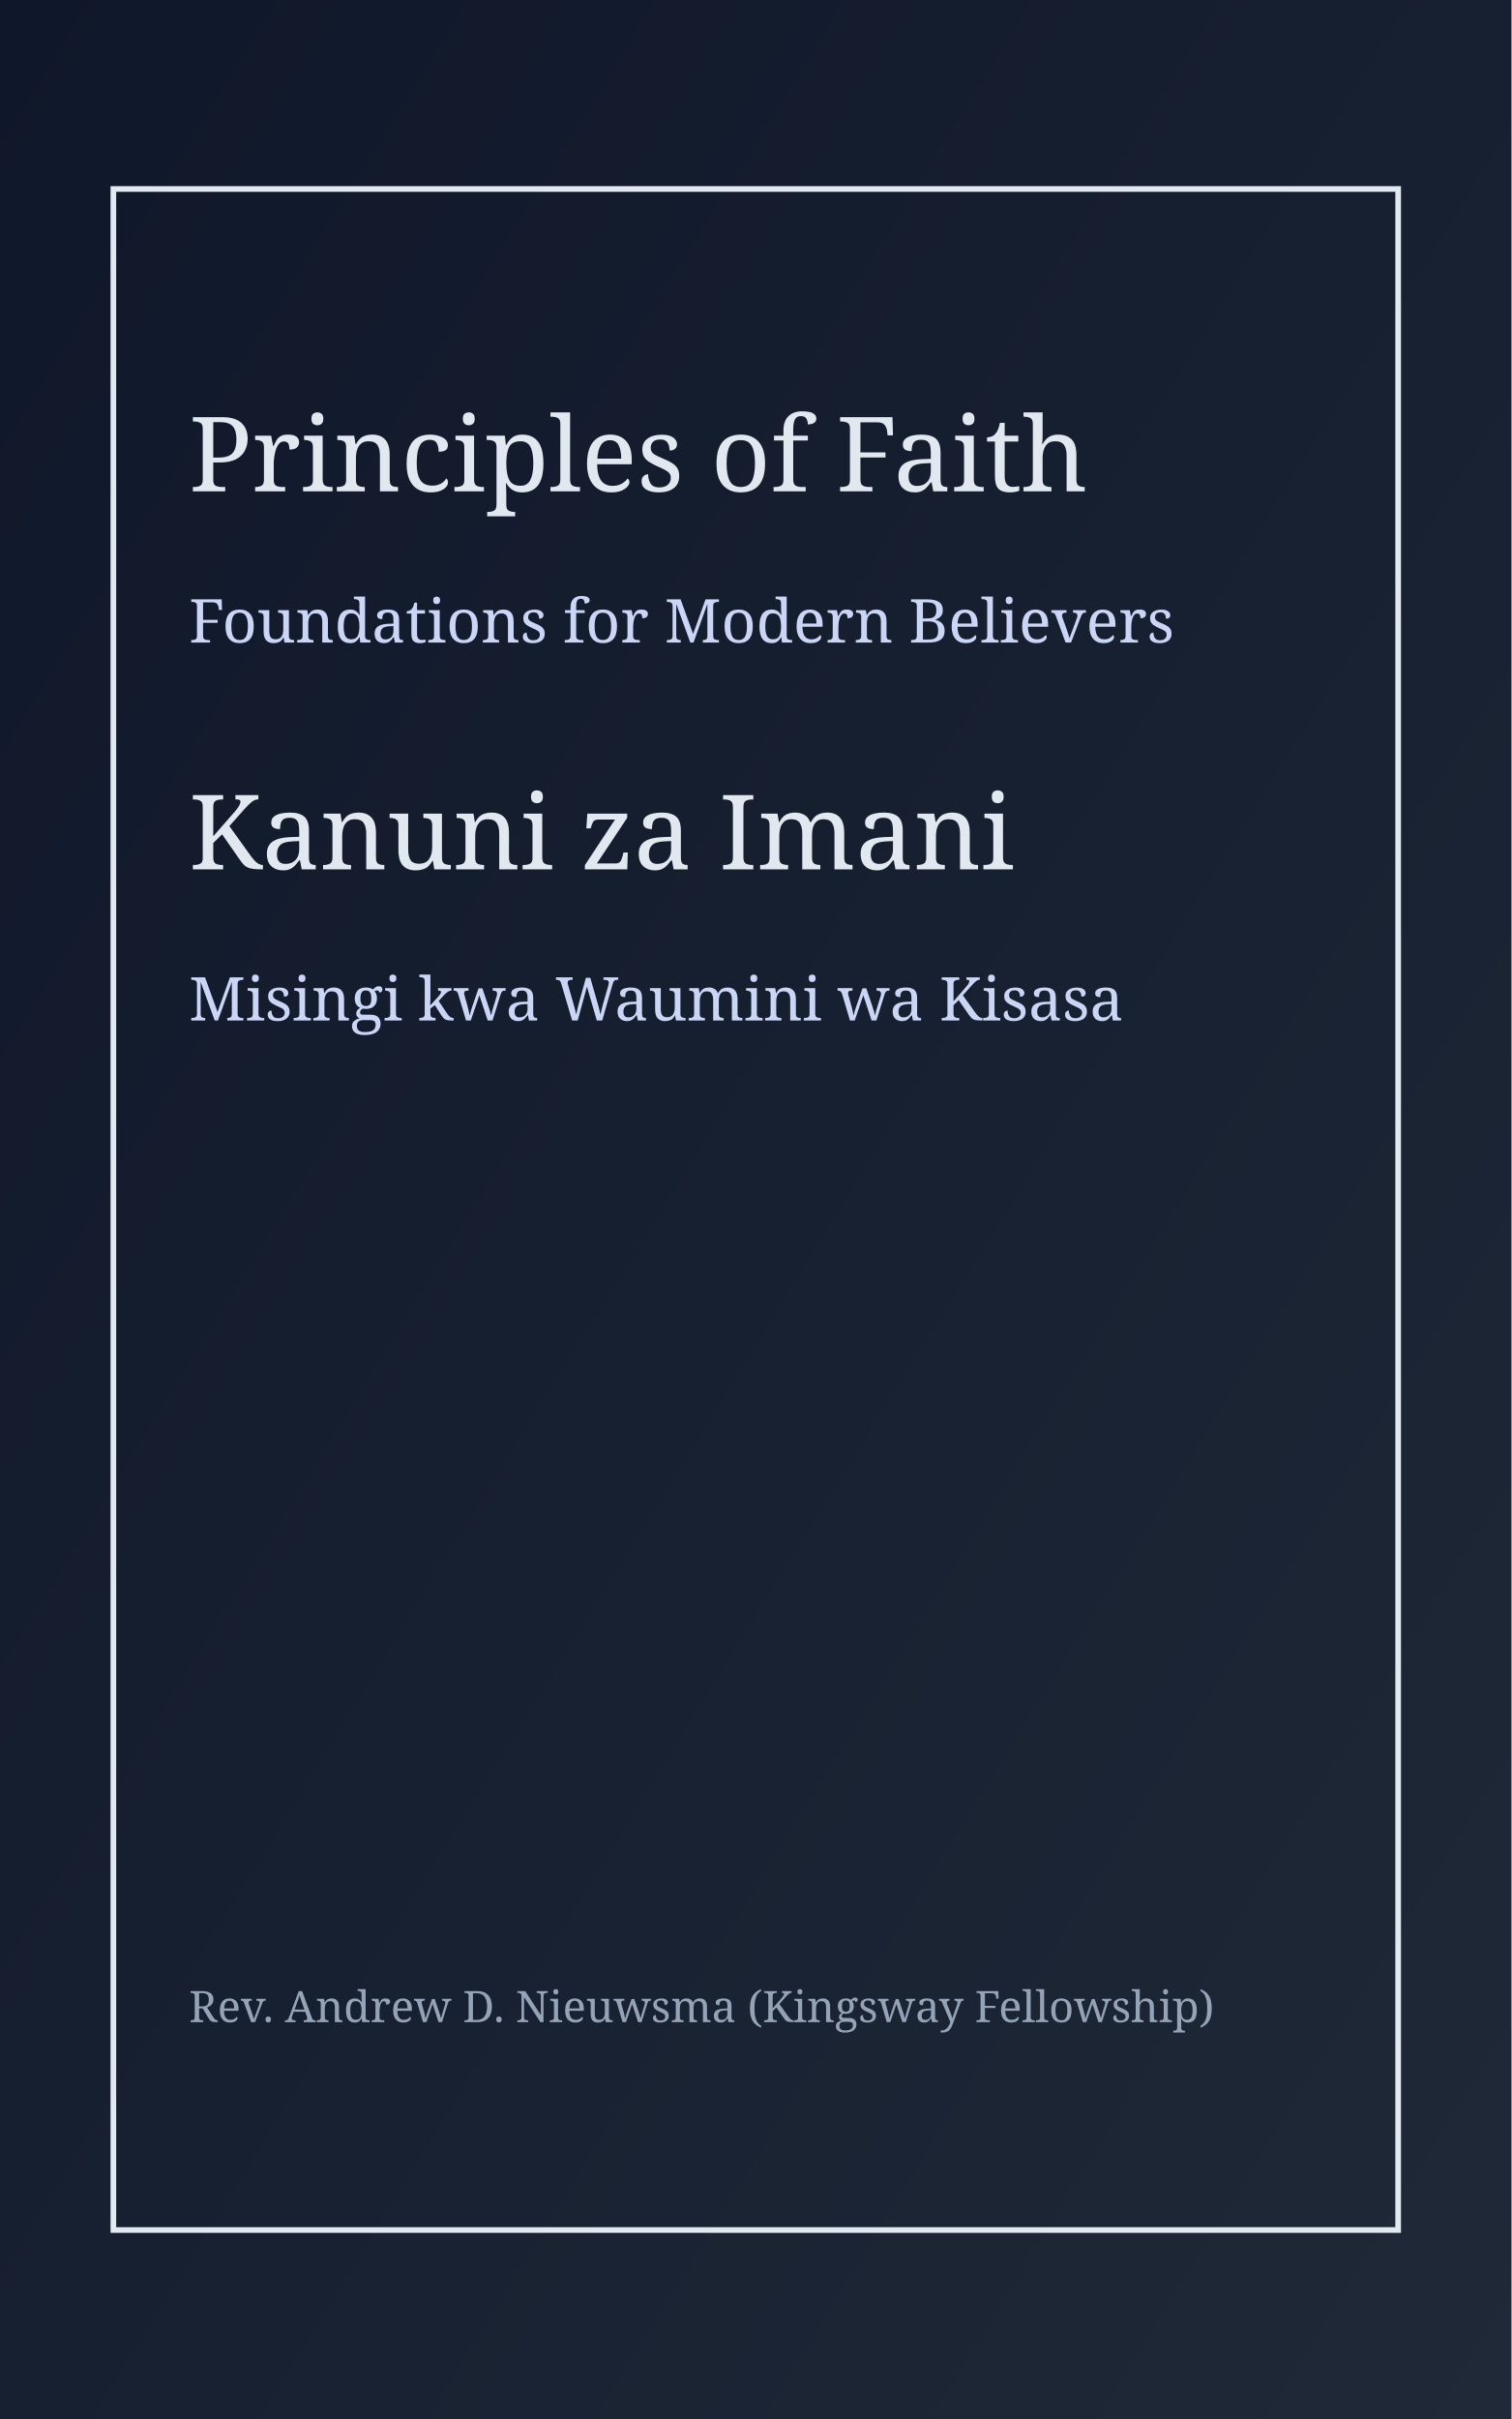
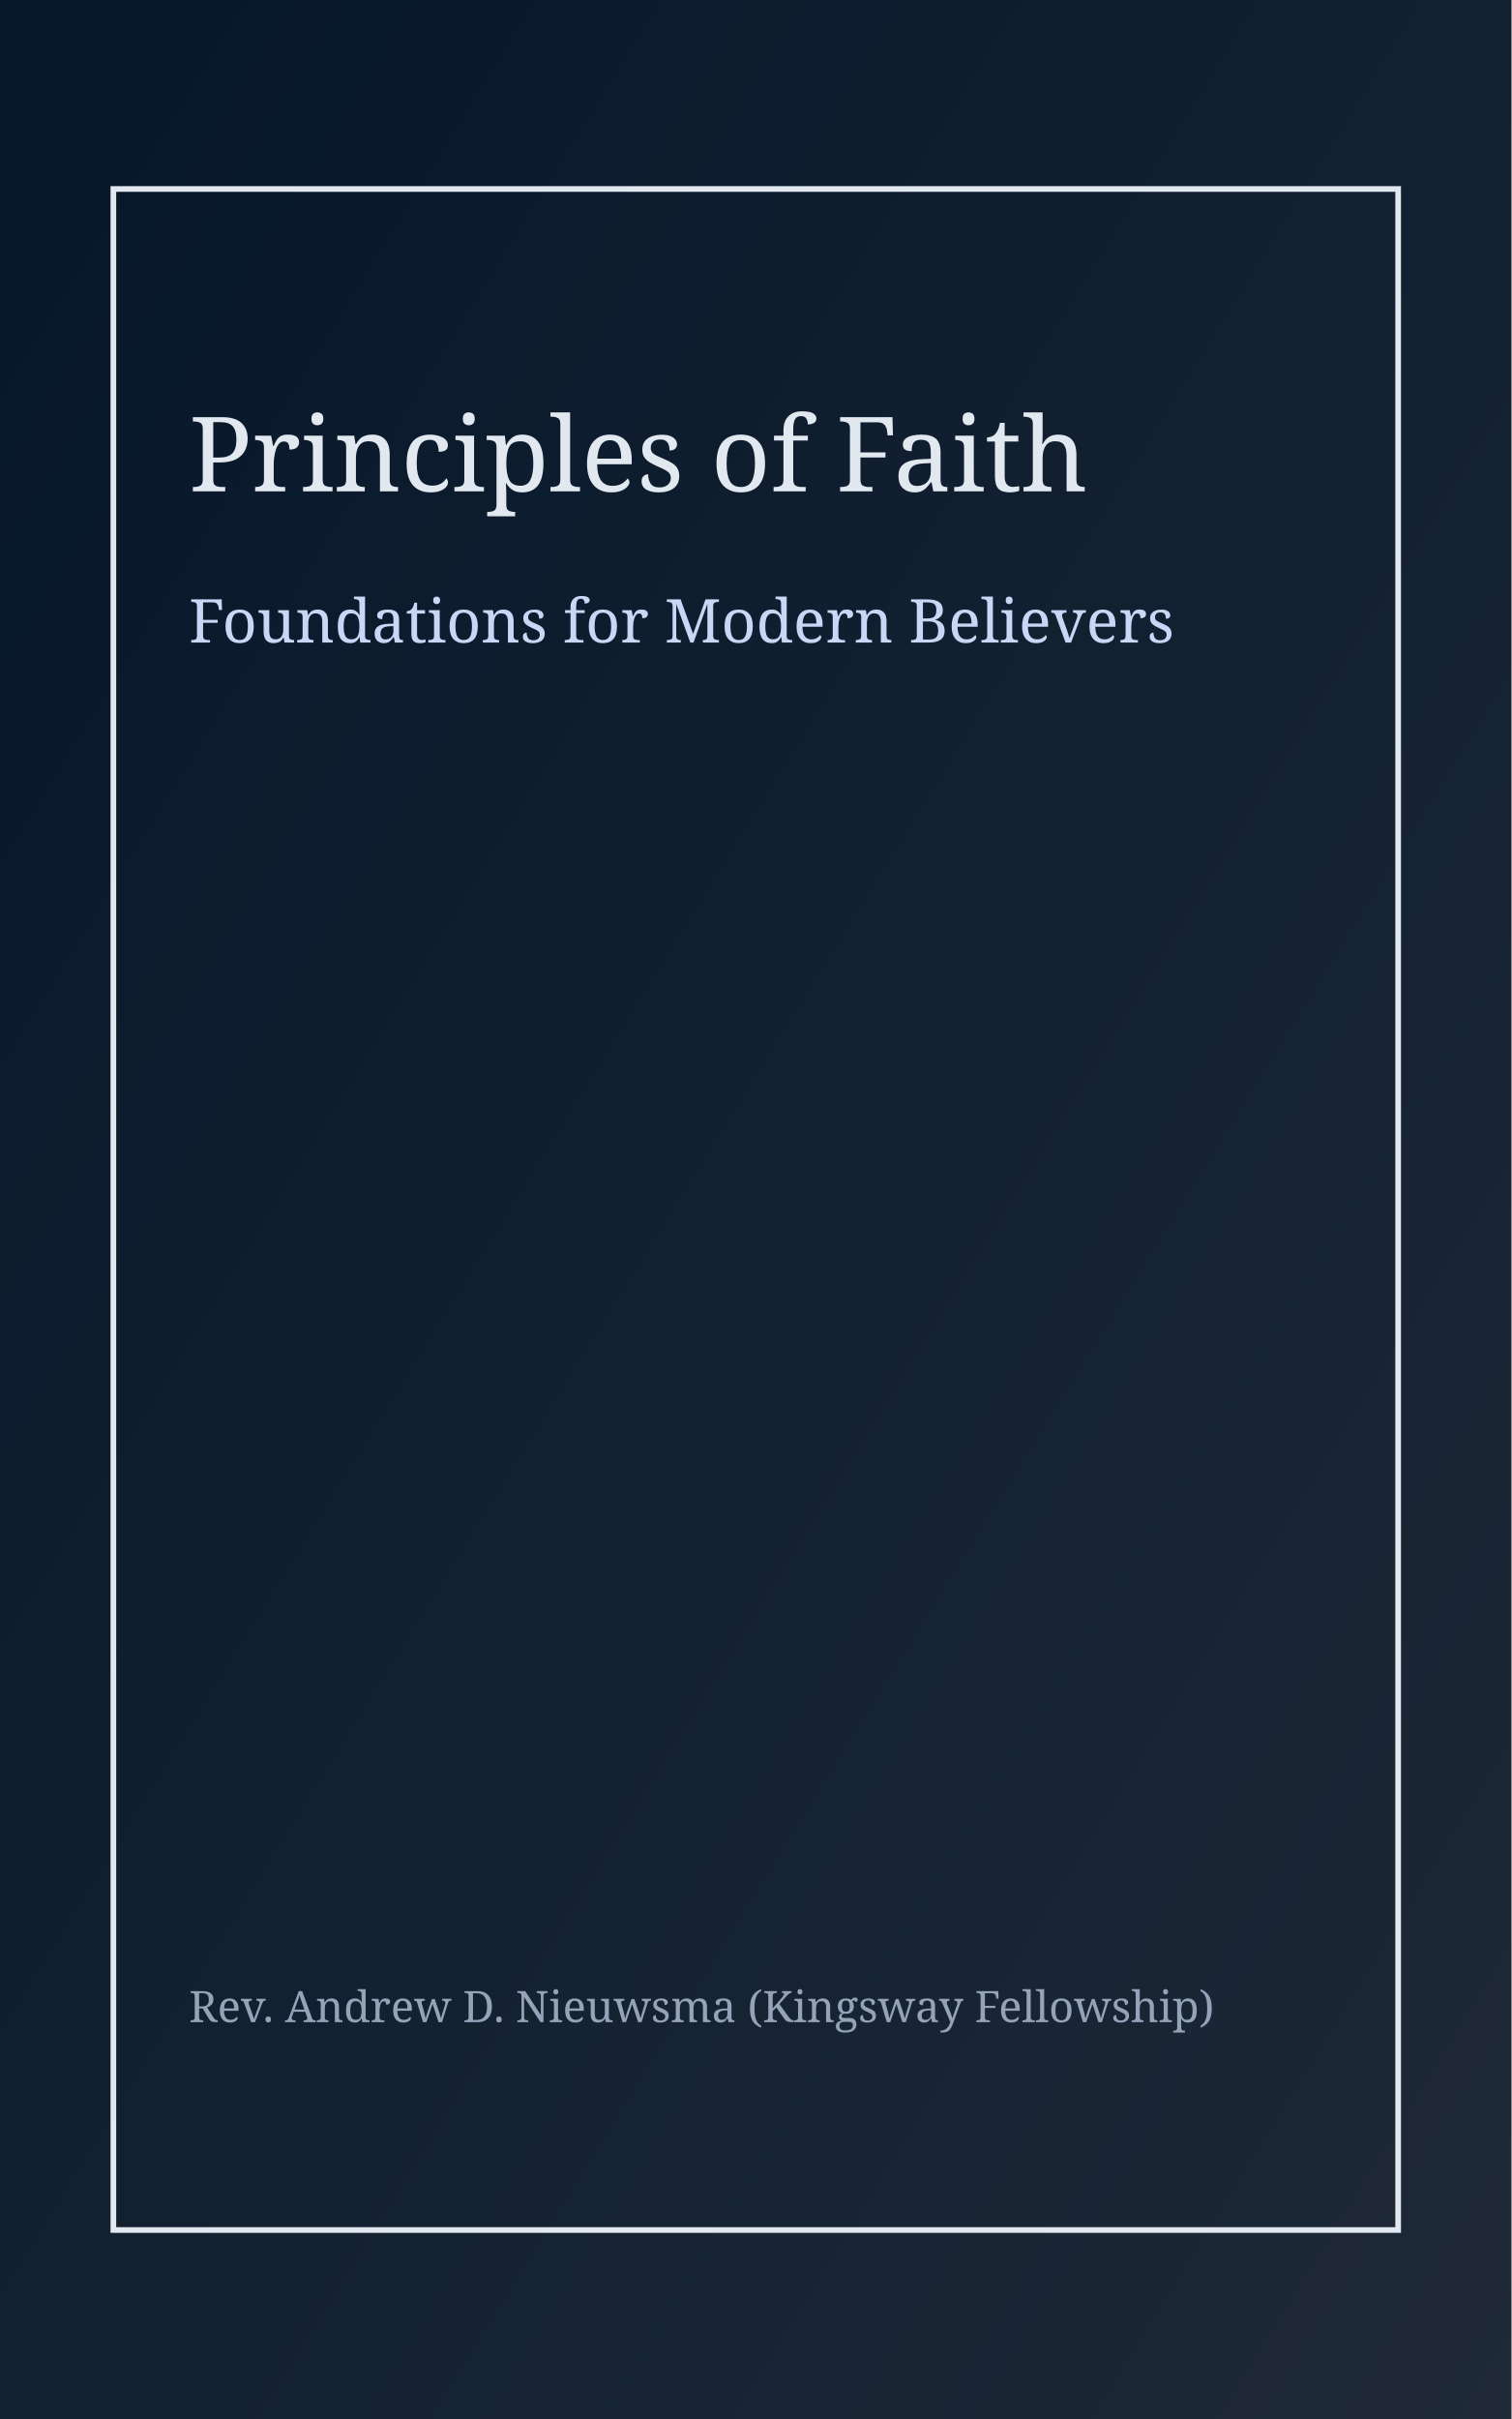
<svg xmlns="http://www.w3.org/2000/svg" width="1600" height="2560" viewBox="0 0 1600 2560">
  <defs>
    <linearGradient id="bg" x1="0" y1="0" x2="1" y2="1">
-       <stop offset="0%" stop-color="#0f172a" />
+       <stop offset="0%" stop-color="#06172a" />
      <stop offset="100%" stop-color="#1f2937" />
    </linearGradient>
  </defs>
  <rect width="1600" height="2560" fill="url(#bg)" />
  <rect x="120" y="200" width="1360" height="2160" fill="none" stroke="#e2e8f0" stroke-width="6" />
  <text x="200" y="520" fill="#e2e8f0" font-family="Georgia, serif" font-size="110">
    Principles of Faith
  </text>
  <text x="200" y="680" fill="#cbd5f5" font-family="Georgia, serif" font-size="64">
    Foundations for Modern Believers
  </text>
-   <text x="200" y="920" fill="#e2e8f0" font-family="Georgia, serif" font-size="110">
-     Kanuni za Imani
-   </text>
-   <text x="200" y="1080" fill="#cbd5f5" font-family="Georgia, serif" font-size="64">
-     Misingi kwa Waumini wa Kisasa
-   </text>
  <text x="200" y="2140" fill="#94a3b8" font-family="Georgia, serif" font-size="46">
    Rev. Andrew D. Nieuwsma  (Kingsway Fellowship)
  </text>
</svg>
